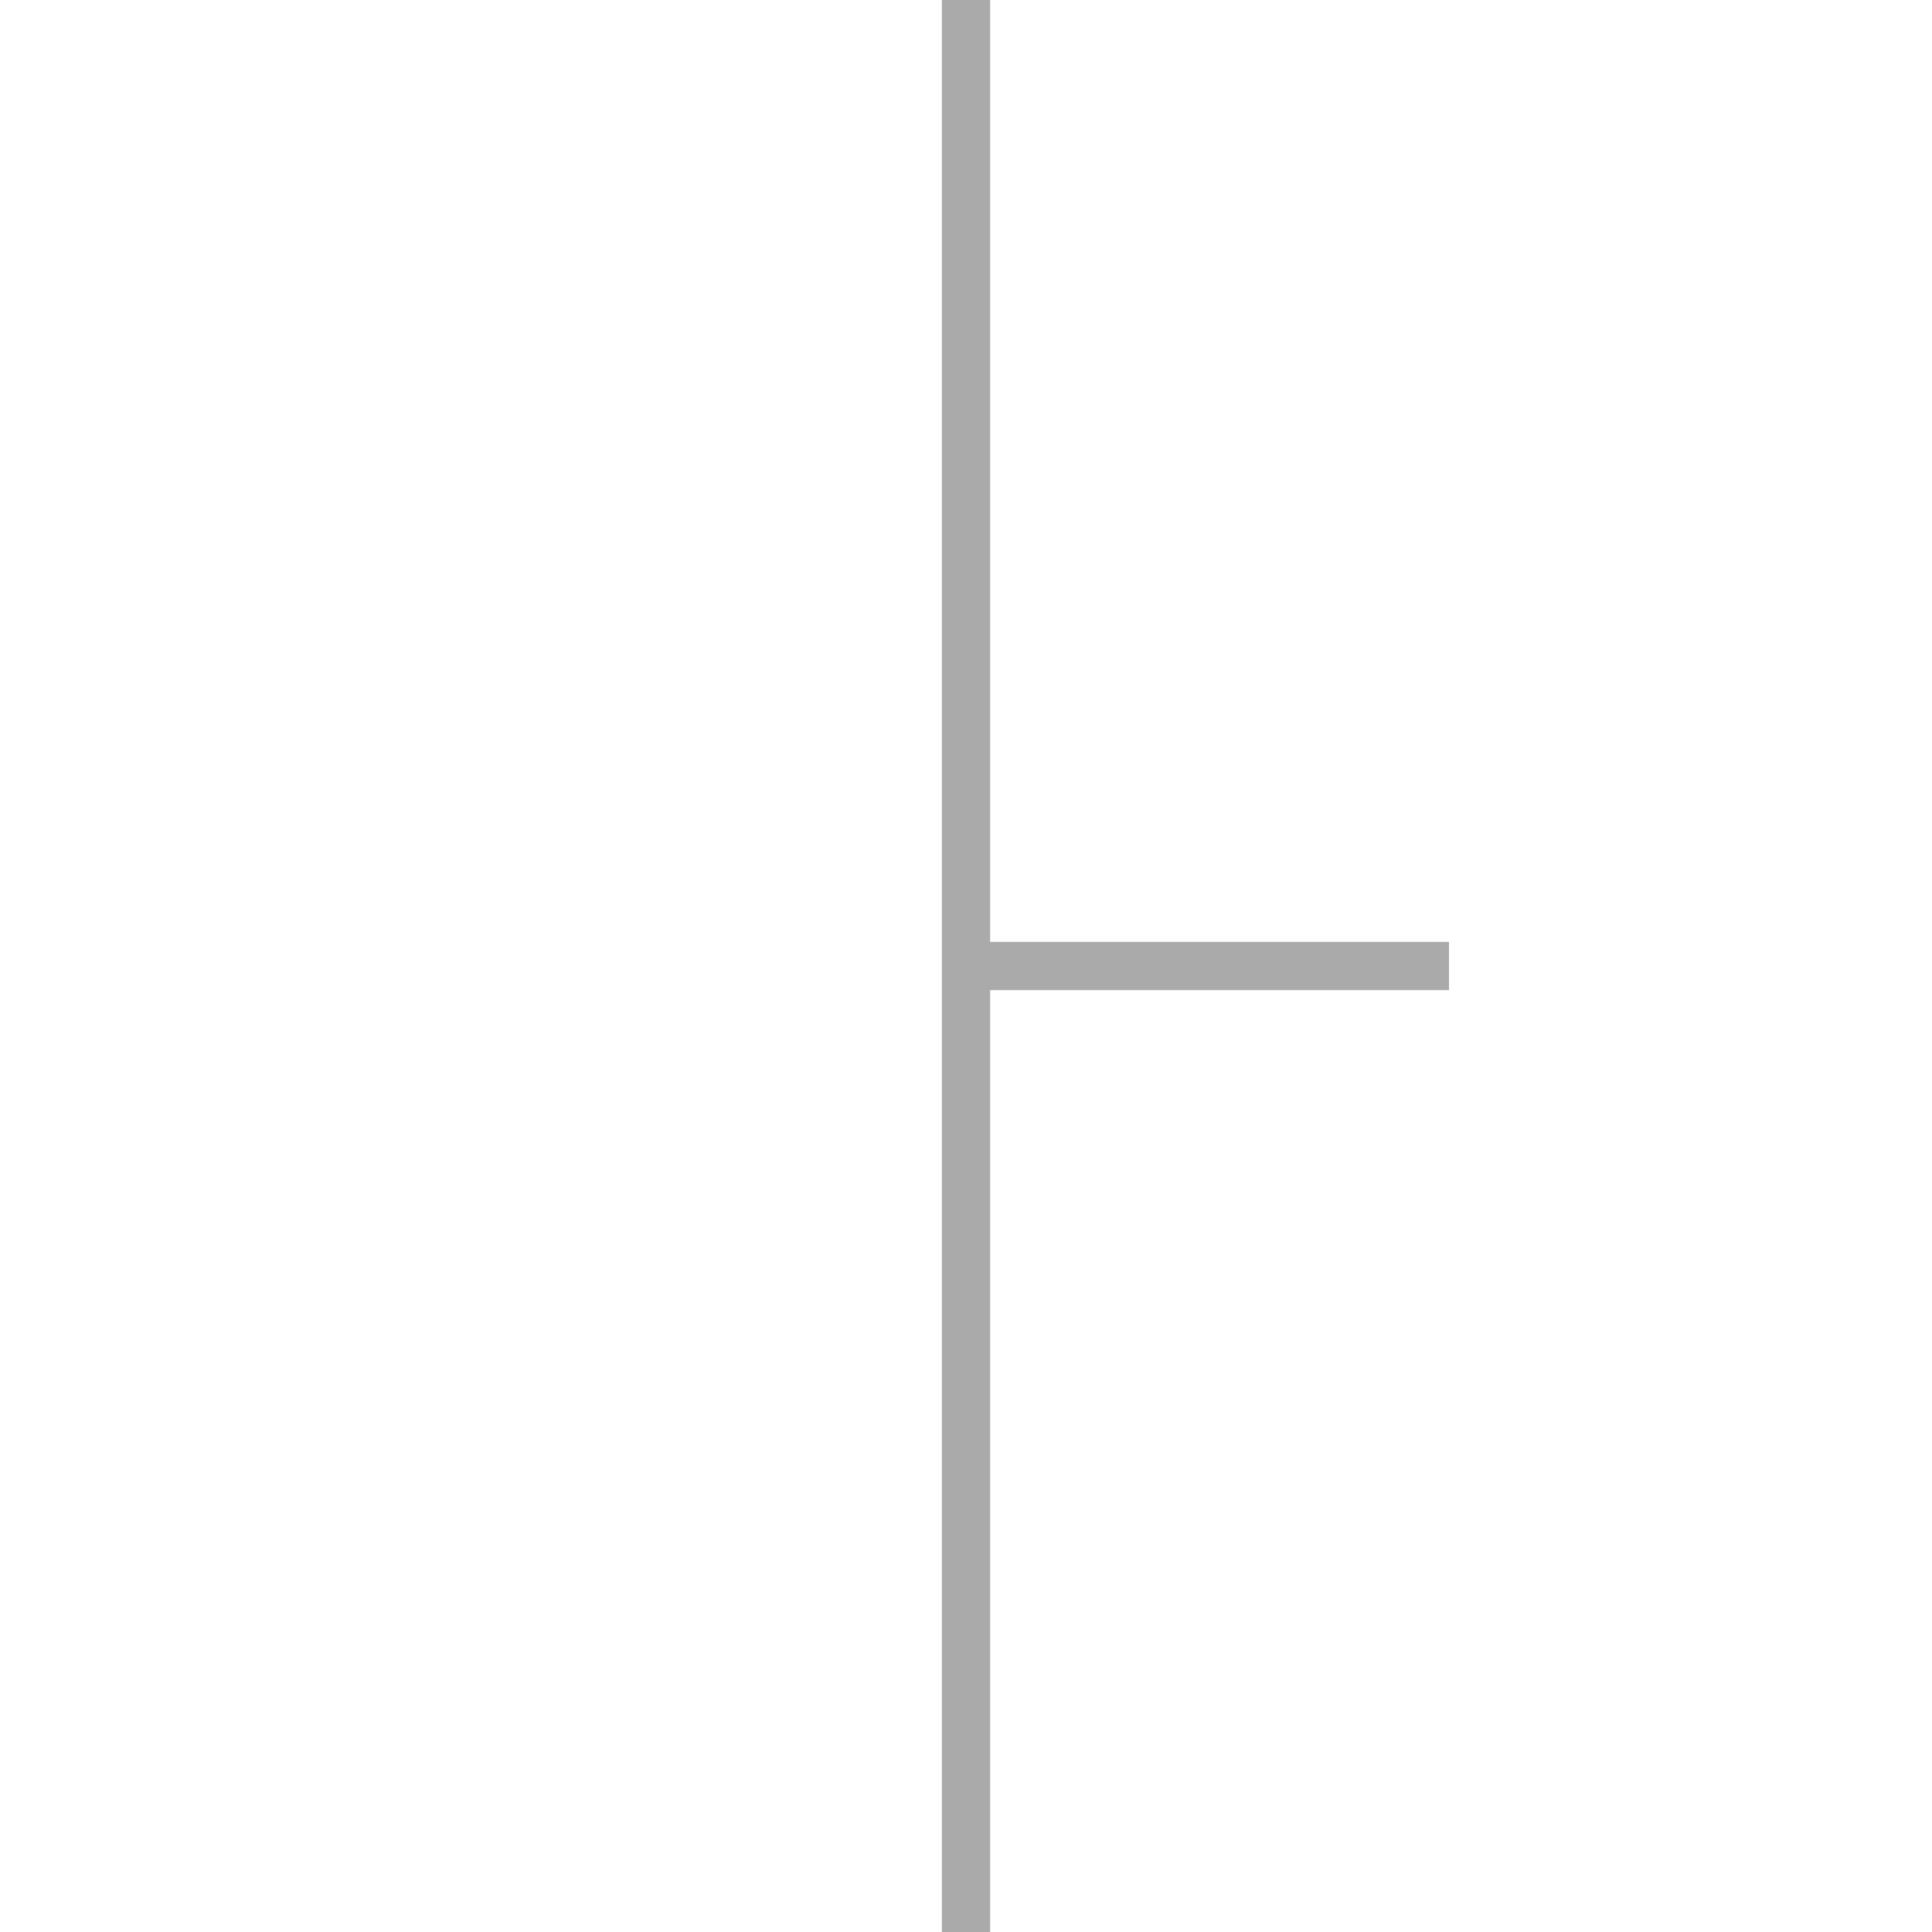
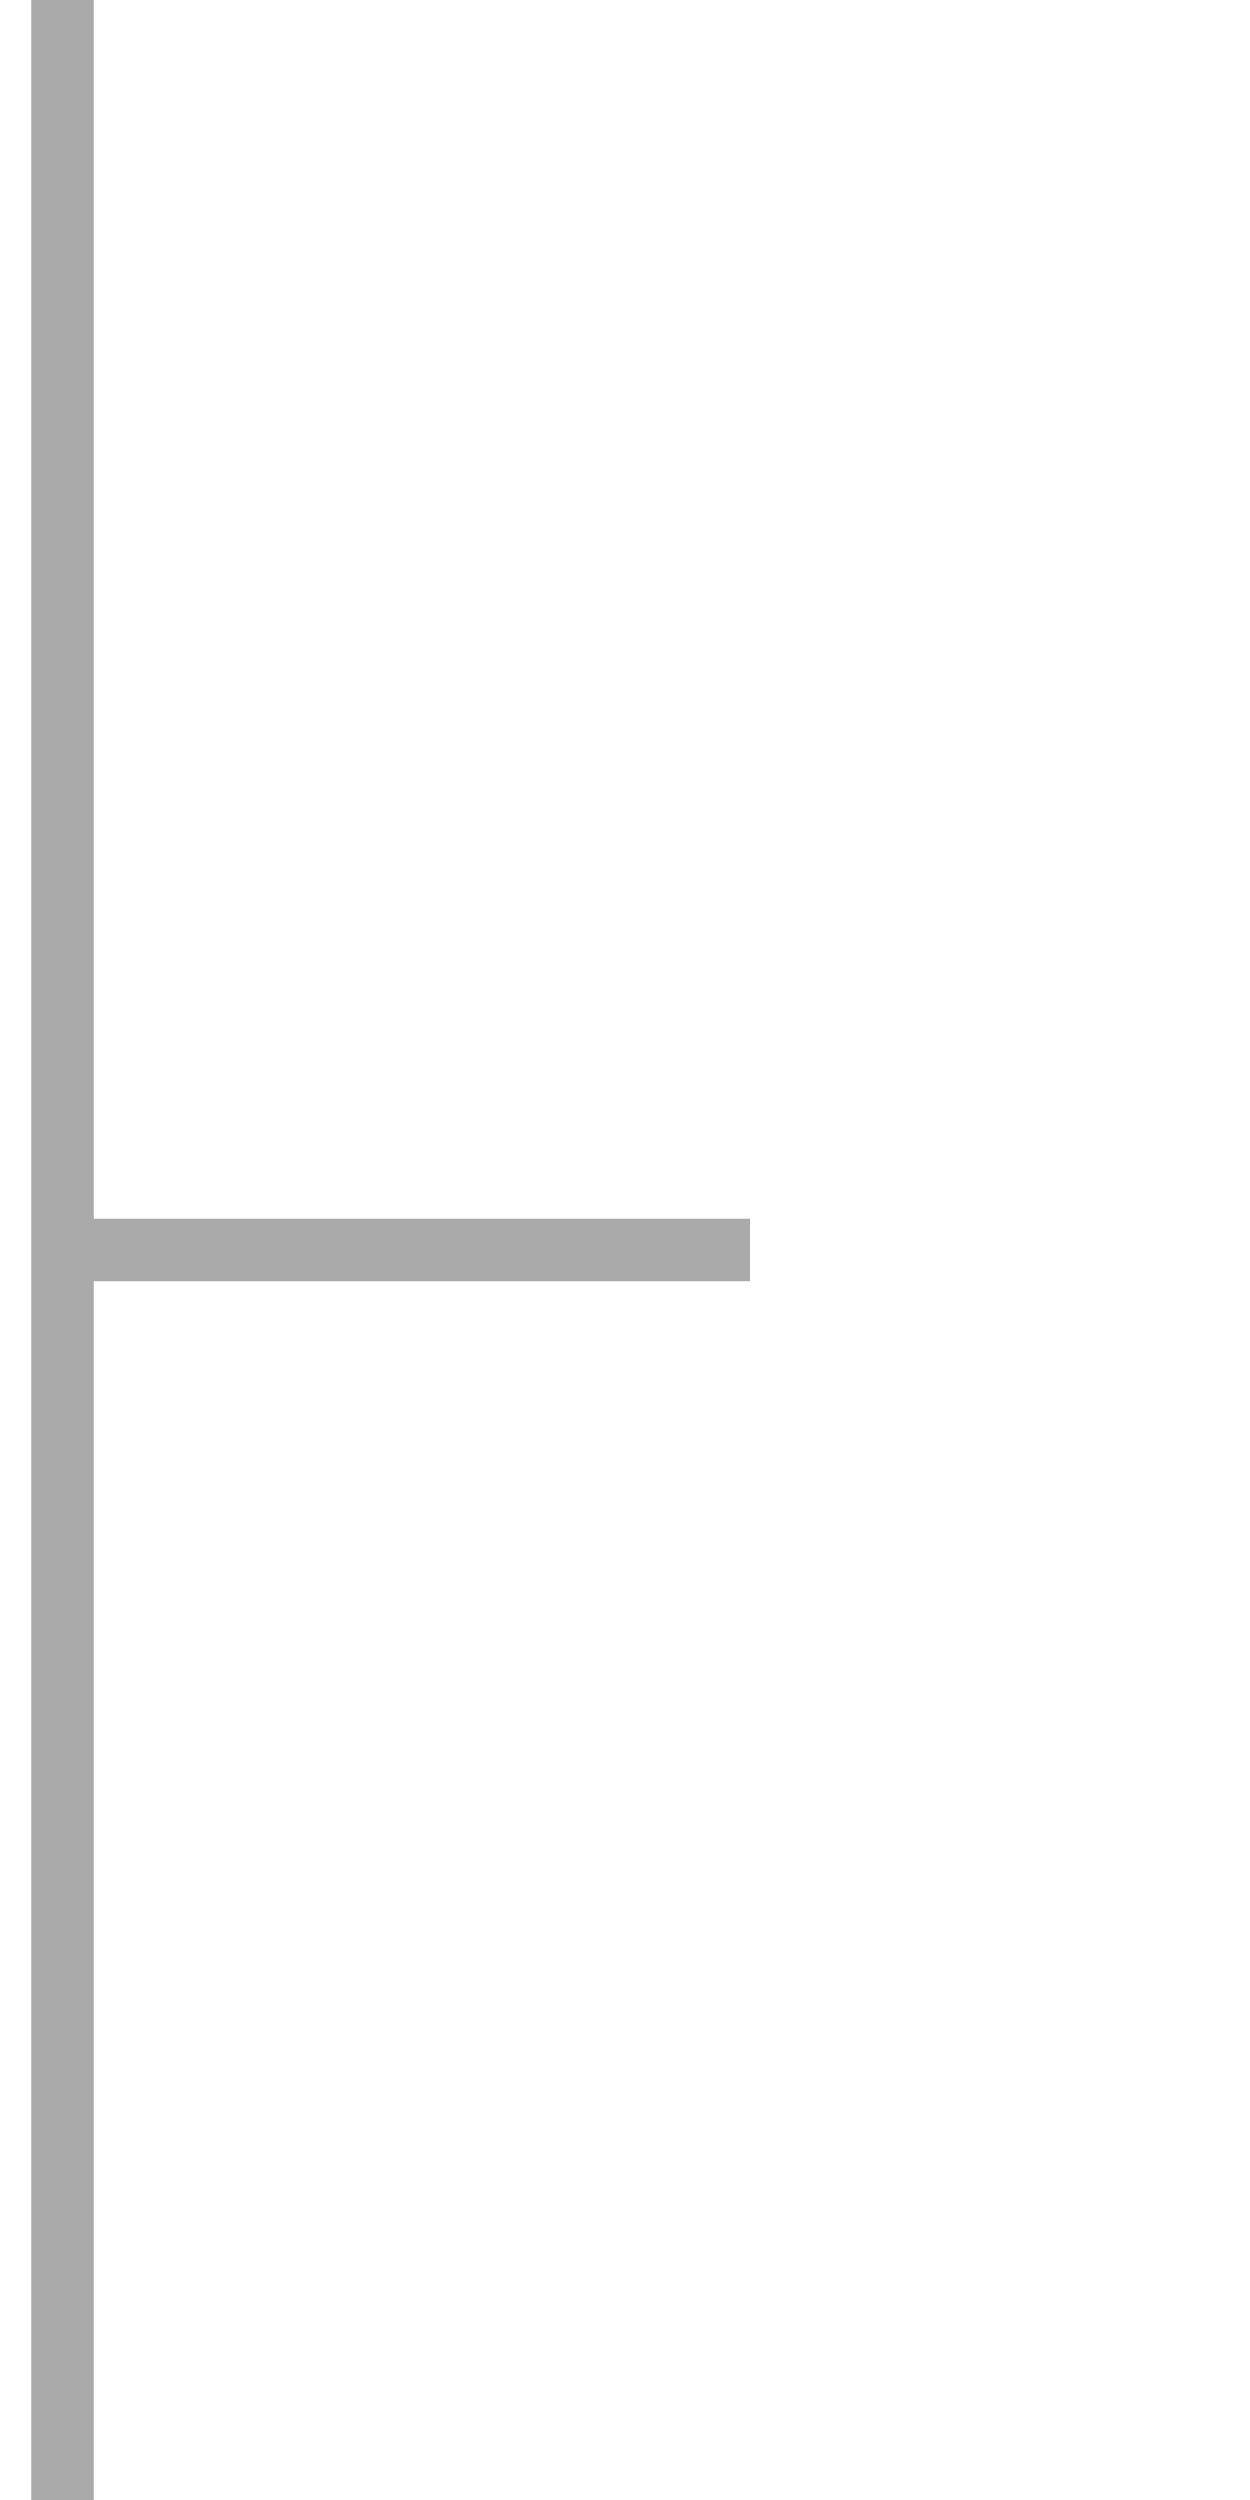
- <svg xmlns="http://www.w3.org/2000/svg" version="1.1" x="0" y="0" width="40" height="40" viewBox="0 0 40 40" enable-background="new 0 0 40 40" xml:space="preserve">
-   <g stroke="#aaaaaa" stroke-width="1" width="40" height="40">
-     <line x1="20" y1="0" x2="20" y2="40" />
-     <line x1="20" y1="20" x2="30" y2="20" />
+ <svg xmlns="http://www.w3.org/2000/svg" version="1.1" x="0" y="0" width="20" height="40" viewBox="0 0 20 40" enable-background="new 0 0 20 40" xml:space="preserve">
+   <g stroke="#aaaaaa" stroke-width="1" width="20" height="40">
+     <line x1="1" y1="0" x2="1" y2="40" />
+     <line x1="1" y1="20" x2="12" y2="20" />
  </g>
</svg>
